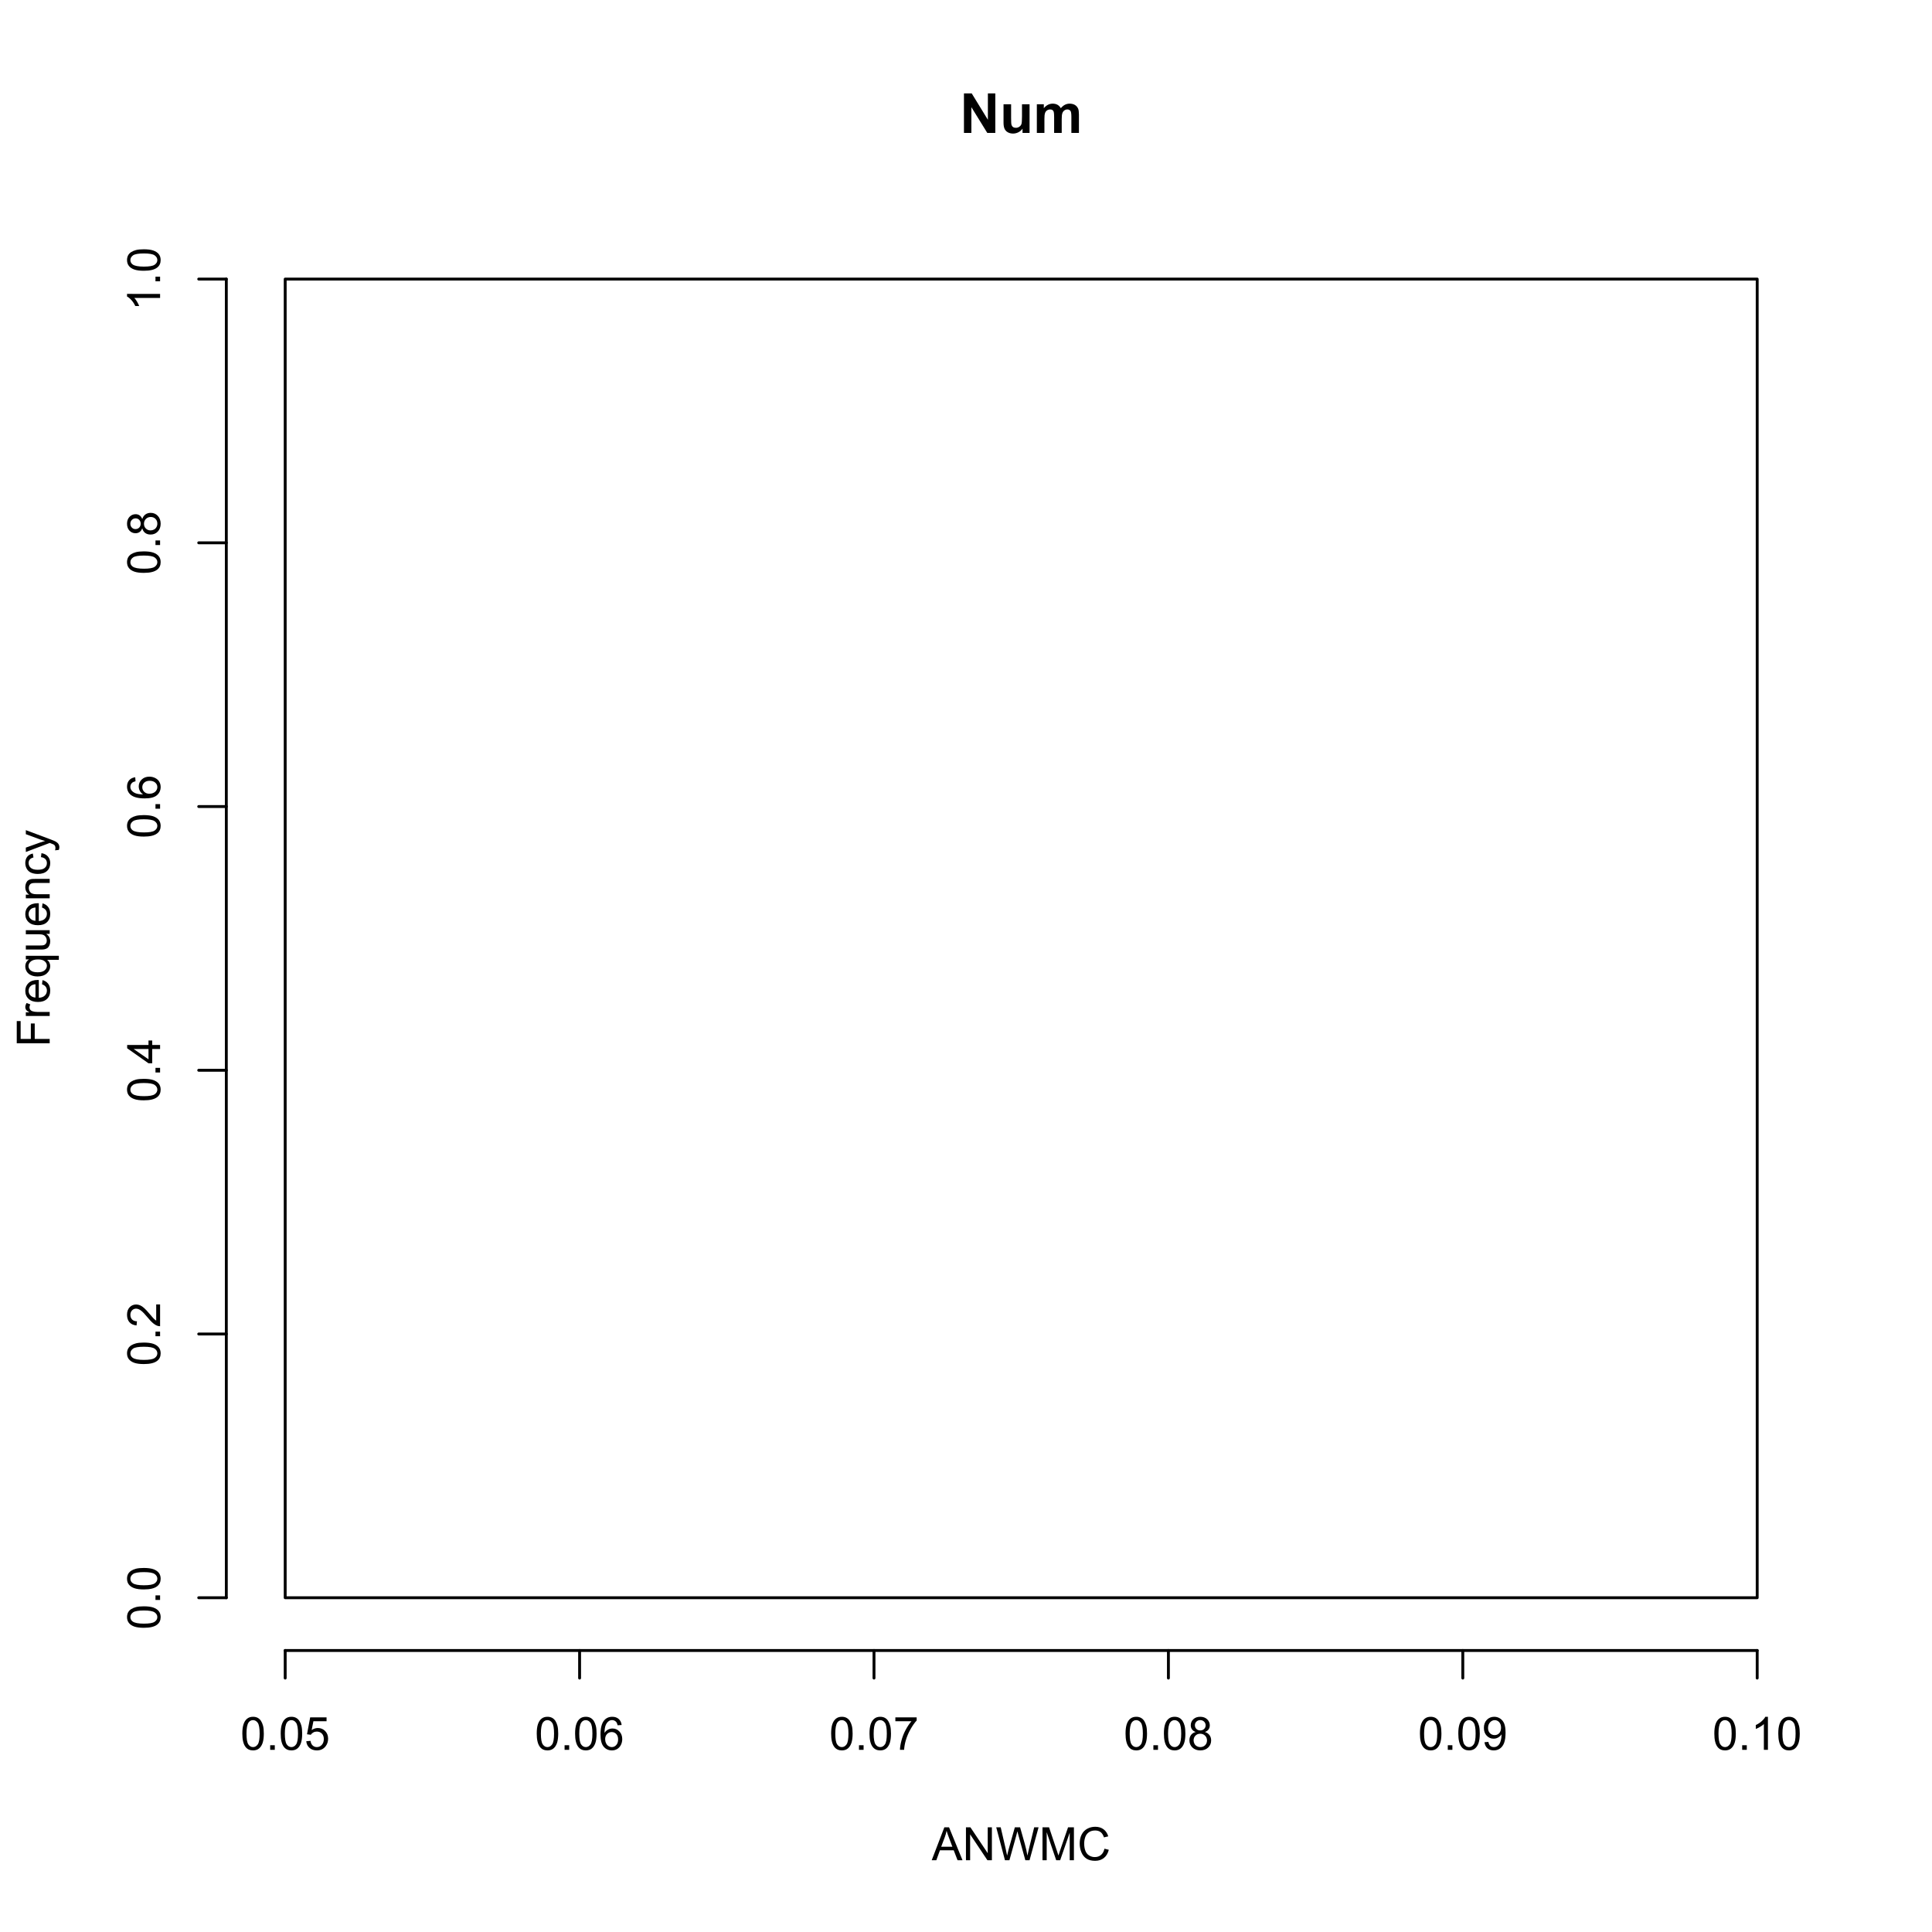
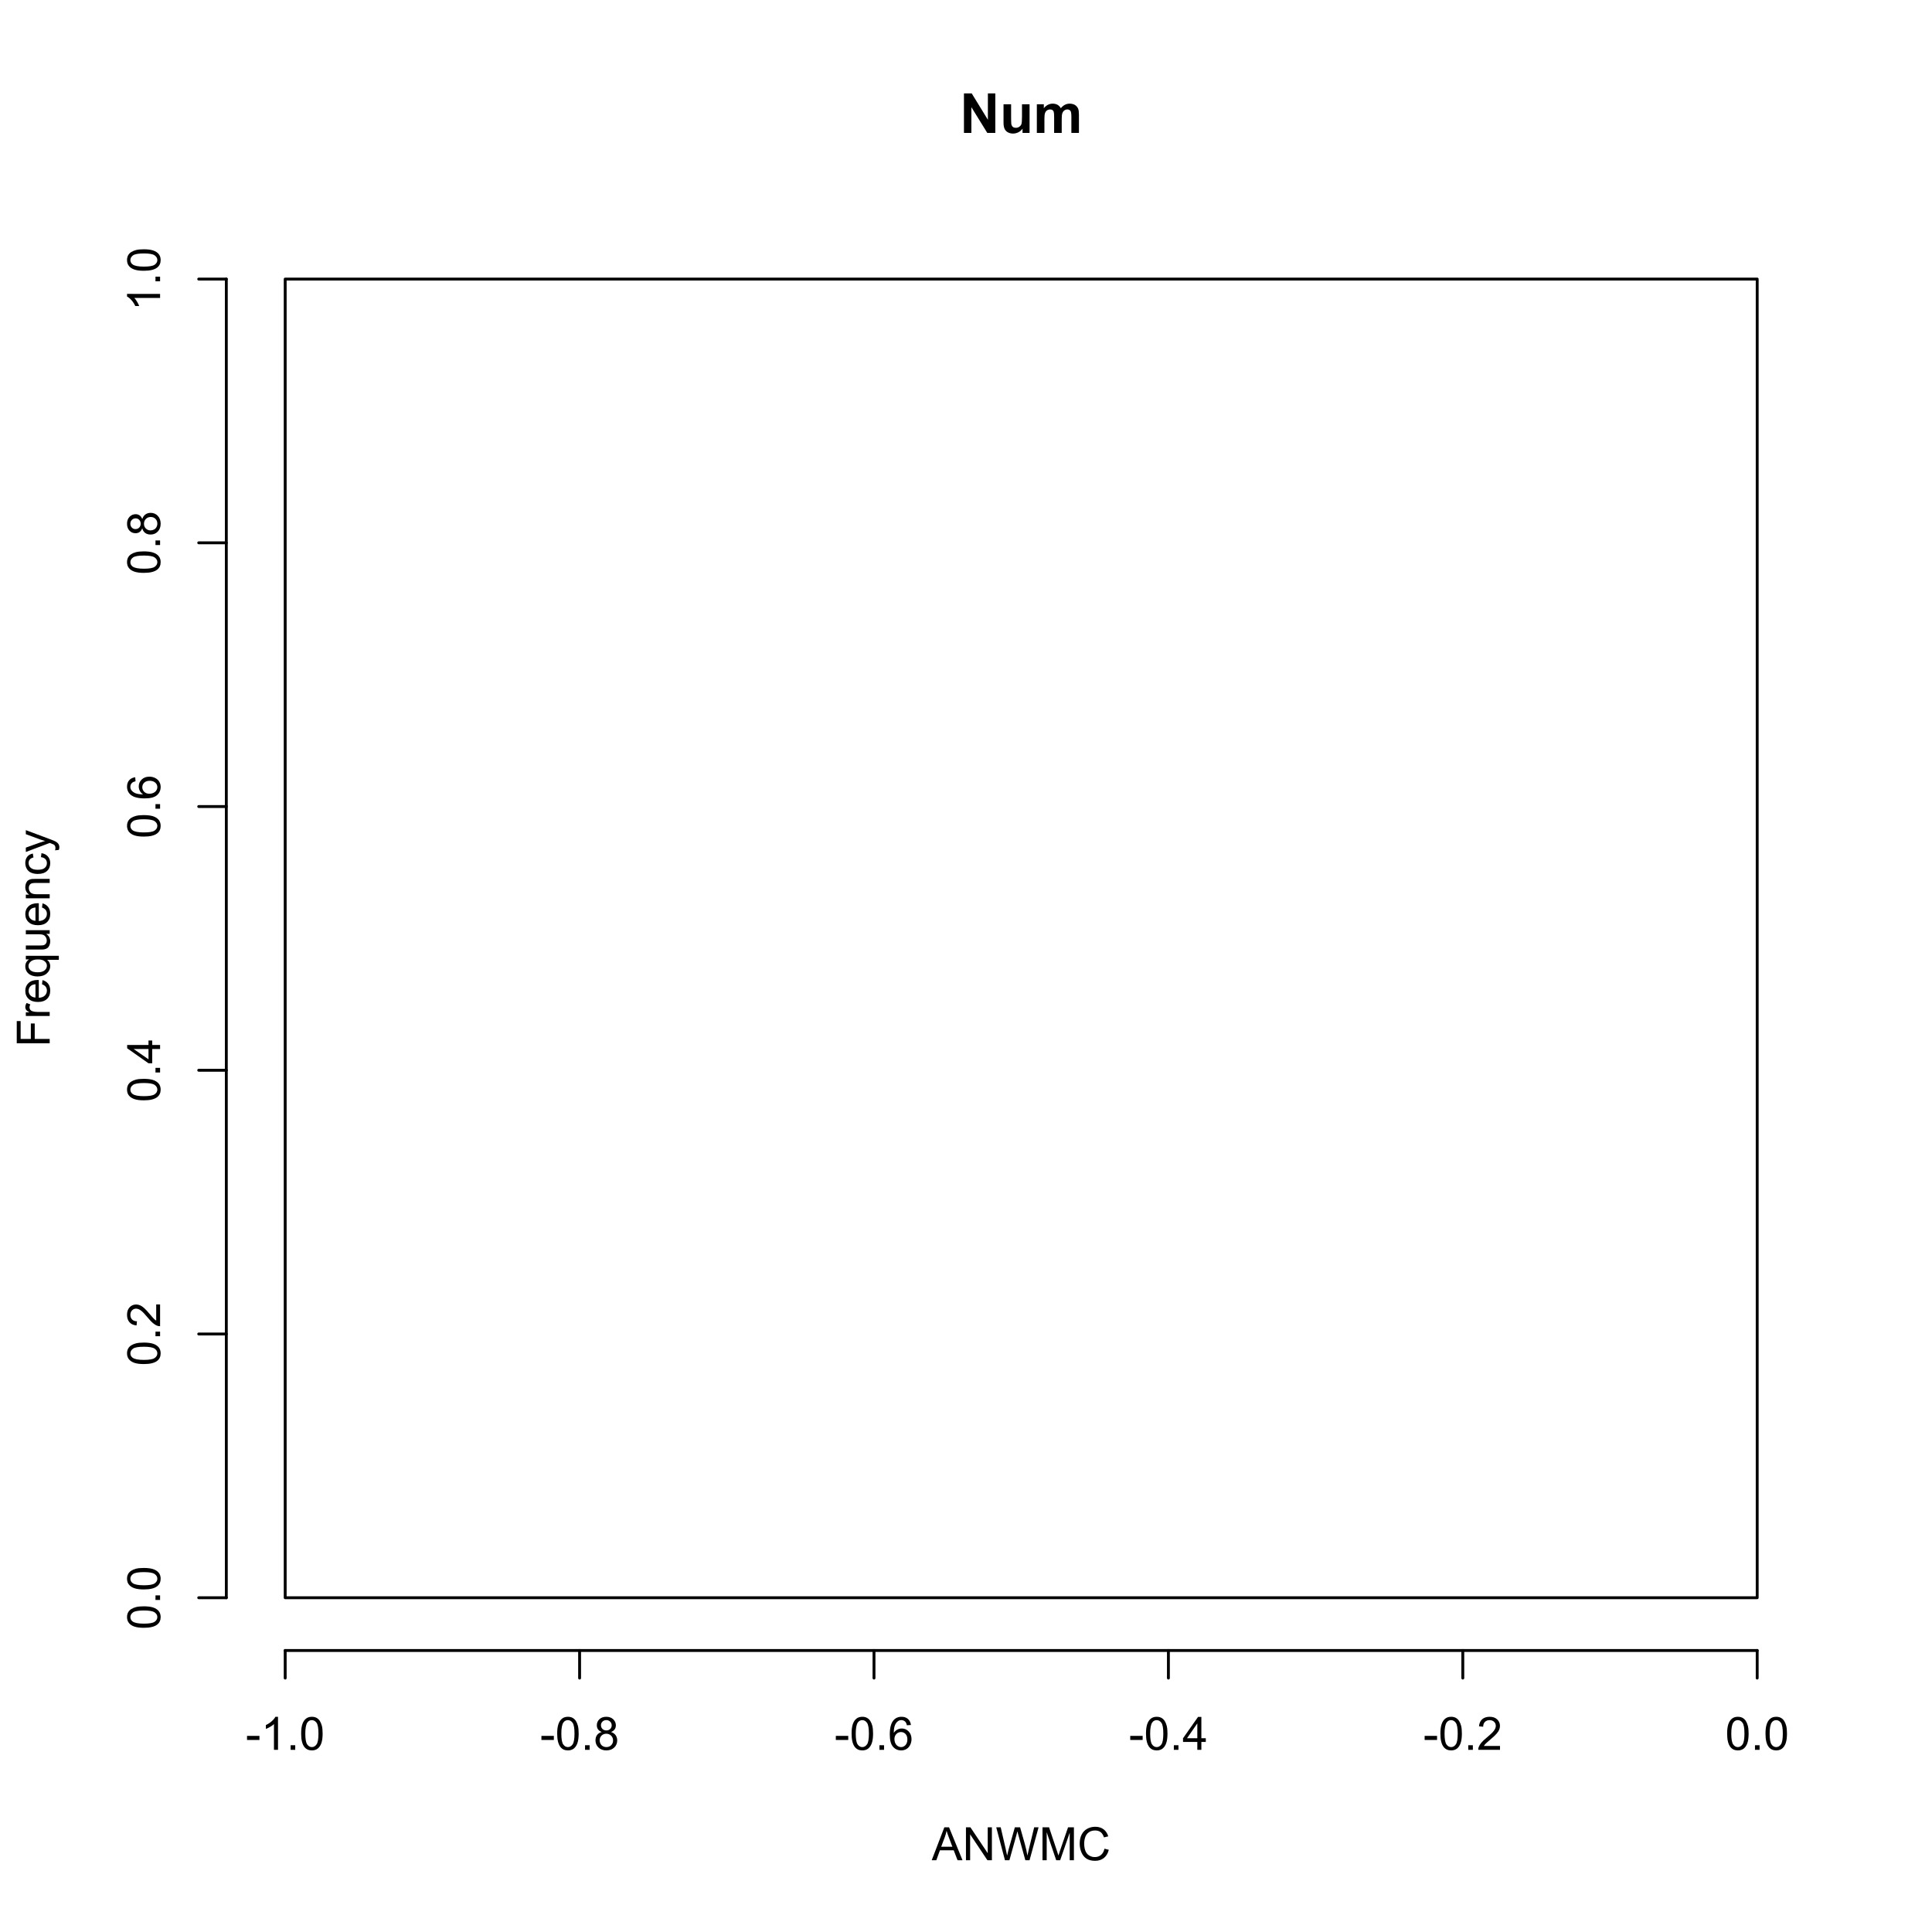
<svg xmlns="http://www.w3.org/2000/svg" xmlns:xlink="http://www.w3.org/1999/xlink" width="504pt" height="504pt" viewBox="0 0 504 504" version="1.1">
  <defs>
    <g>
      <symbol overflow="visible" id="glyph0-0">
        <path style="stroke:none;" d="M 1.801 0 L 1.801 -9 L 9 -9 L 9 0 Z M 2.023 -0.227 L 8.773 -0.227 L 8.773 -8.773 L 2.023 -8.773 Z M 2.023 -0.227 " />
      </symbol>
      <symbol overflow="visible" id="glyph0-1">
        <path style="stroke:none;" d="M 1.07 0 L 1.07 -10.309 L 3.094 -10.309 L 7.312 -3.426 L 7.312 -10.309 L 9.246 -10.309 L 9.246 0 L 7.156 0 L 3.004 -6.723 L 3.004 0 Z M 1.07 0 " />
      </symbol>
      <symbol overflow="visible" id="glyph0-2">
        <path style="stroke:none;" d="M 5.949 0 L 5.949 -1.117 C 5.672 -0.715 5.316 -0.402 4.875 -0.176 C 4.43 0.051 3.961 0.164 3.473 0.168 C 2.969 0.164 2.52 0.059 2.125 -0.16 C 1.723 -0.379 1.434 -0.691 1.258 -1.09 C 1.078 -1.488 0.988 -2.039 0.992 -2.742 L 0.992 -7.469 L 2.969 -7.469 L 2.969 -4.035 C 2.965 -2.984 3 -2.34 3.074 -2.105 C 3.145 -1.863 3.277 -1.676 3.473 -1.543 C 3.664 -1.402 3.906 -1.336 4.203 -1.336 C 4.539 -1.336 4.844 -1.426 5.109 -1.613 C 5.375 -1.793 5.559 -2.023 5.66 -2.301 C 5.758 -2.574 5.805 -3.246 5.809 -4.316 L 5.809 -7.469 L 7.785 -7.469 L 7.785 0 Z M 5.949 0 " />
      </symbol>
      <symbol overflow="visible" id="glyph0-3">
        <path style="stroke:none;" d="M 0.887 -7.469 L 2.707 -7.469 L 2.707 -6.449 C 3.355 -7.238 4.129 -7.633 5.035 -7.637 C 5.508 -7.633 5.922 -7.535 6.277 -7.34 C 6.625 -7.141 6.914 -6.844 7.145 -6.449 C 7.469 -6.844 7.824 -7.141 8.203 -7.34 C 8.582 -7.535 8.988 -7.633 9.422 -7.637 C 9.969 -7.633 10.43 -7.523 10.812 -7.301 C 11.188 -7.078 11.473 -6.75 11.664 -6.32 C 11.797 -6 11.863 -5.484 11.867 -4.773 L 11.867 0 L 9.895 0 L 9.895 -4.27 C 9.891 -5.008 9.82 -5.484 9.688 -5.703 C 9.5 -5.98 9.219 -6.121 8.844 -6.125 C 8.562 -6.121 8.305 -6.039 8.062 -5.871 C 7.82 -5.699 7.645 -5.449 7.535 -5.129 C 7.426 -4.801 7.371 -4.289 7.375 -3.586 L 7.375 0 L 5.398 0 L 5.398 -4.094 C 5.395 -4.816 5.359 -5.285 5.293 -5.5 C 5.219 -5.707 5.109 -5.863 4.965 -5.969 C 4.816 -6.07 4.617 -6.121 4.367 -6.125 C 4.059 -6.121 3.785 -6.039 3.543 -5.879 C 3.297 -5.711 3.121 -5.477 3.02 -5.168 C 2.91 -4.855 2.859 -4.34 2.863 -3.629 L 2.863 0 L 0.887 0 Z M 0.887 -7.469 " />
      </symbol>
      <symbol overflow="visible" id="glyph1-0">
        <path style="stroke:none;" d="M 1.5 0 L 1.5 -7.5 L 7.5 -7.5 L 7.5 0 Z M 1.688 -0.188 L 7.312 -0.188 L 7.312 -7.312 L 1.688 -7.312 Z M 1.688 -0.188 " />
      </symbol>
      <symbol overflow="visible" id="glyph1-1">
        <path style="stroke:none;" d="M -0.016 0 L 3.281 -8.59 L 4.508 -8.59 L 8.023 0 L 6.727 0 L 5.727 -2.602 L 2.133 -2.602 L 1.188 0 Z M 2.461 -3.527 L 5.375 -3.527 L 4.477 -5.906 C 4.203 -6.629 4 -7.223 3.867 -7.688 C 3.758 -7.133 3.602 -6.586 3.406 -6.047 Z M 2.461 -3.527 " />
      </symbol>
      <symbol overflow="visible" id="glyph1-2">
        <path style="stroke:none;" d="M 0.914 0 L 0.914 -8.59 L 2.078 -8.59 L 6.594 -1.844 L 6.594 -8.59 L 7.68 -8.59 L 7.68 0 L 6.516 0 L 2.004 -6.75 L 2.004 0 Z M 0.914 0 " />
      </symbol>
      <symbol overflow="visible" id="glyph1-3">
        <path style="stroke:none;" d="M 2.426 0 L 0.148 -8.59 L 1.312 -8.59 L 2.617 -2.961 C 2.754 -2.367 2.875 -1.781 2.984 -1.203 C 3.199 -2.117 3.328 -2.648 3.367 -2.789 L 5.004 -8.59 L 6.375 -8.59 L 7.605 -4.242 C 7.914 -3.164 8.137 -2.148 8.273 -1.203 C 8.383 -1.742 8.523 -2.367 8.703 -3.07 L 10.047 -8.59 L 11.191 -8.59 L 8.836 0 L 7.742 0 L 5.93 -6.547 C 5.777 -7.09 5.688 -7.426 5.66 -7.555 C 5.566 -7.156 5.48 -6.82 5.406 -6.547 L 3.586 0 Z M 2.426 0 " />
      </symbol>
      <symbol overflow="visible" id="glyph1-4">
        <path style="stroke:none;" d="M 0.891 0 L 0.891 -8.59 L 2.602 -8.59 L 4.633 -2.508 C 4.816 -1.938 4.953 -1.512 5.047 -1.234 C 5.141 -1.543 5.293 -2.004 5.5 -2.613 L 7.559 -8.59 L 9.086 -8.59 L 9.086 0 L 7.992 0 L 7.992 -7.188 L 5.496 0 L 4.469 0 L 1.984 -7.312 L 1.984 0 Z M 0.891 0 " />
      </symbol>
      <symbol overflow="visible" id="glyph1-5">
        <path style="stroke:none;" d="M 7.055 -3.012 L 8.191 -2.727 C 7.953 -1.789 7.523 -1.078 6.906 -0.586 C 6.285 -0.098 5.527 0.145 4.633 0.148 C 3.707 0.145 2.953 -0.039 2.375 -0.418 C 1.793 -0.793 1.352 -1.34 1.051 -2.055 C 0.746 -2.77 0.598 -3.539 0.598 -4.359 C 0.598 -5.254 0.766 -6.031 1.109 -6.699 C 1.449 -7.363 1.938 -7.871 2.57 -8.215 C 3.199 -8.559 3.895 -8.73 4.652 -8.734 C 5.512 -8.73 6.234 -8.512 6.82 -8.078 C 7.406 -7.637 7.812 -7.023 8.047 -6.234 L 6.926 -5.969 C 6.723 -6.59 6.434 -7.047 6.059 -7.336 C 5.68 -7.621 5.203 -7.762 4.629 -7.766 C 3.969 -7.762 3.414 -7.605 2.973 -7.289 C 2.527 -6.969 2.219 -6.543 2.039 -6.012 C 1.859 -5.48 1.77 -4.93 1.77 -4.367 C 1.77 -3.633 1.875 -2.996 2.086 -2.449 C 2.297 -1.902 2.629 -1.496 3.082 -1.23 C 3.531 -0.961 4.016 -0.824 4.539 -0.828 C 5.176 -0.824 5.715 -1.008 6.156 -1.379 C 6.598 -1.742 6.898 -2.289 7.055 -3.012 Z M 7.055 -3.012 " />
      </symbol>
      <symbol overflow="visible" id="glyph1-6">
+         <path style="stroke:none;" d="M 0.383 -2.578 L 0.383 -3.641 L 3.621 -3.641 L 3.621 -2.578 Z M 0.383 -2.578 " />
+       </symbol>
+       <symbol overflow="visible" id="glyph1-7">
+         <path style="stroke:none;" d="M 4.469 0 L 3.414 0 L 3.414 -6.719 C 3.16 -6.477 2.828 -6.234 2.414 -5.996 C 2 -5.75 1.629 -5.57 1.305 -5.449 L 1.305 -6.469 C 1.895 -6.742 2.41 -7.078 2.852 -7.477 C 3.293 -7.871 3.605 -8.254 3.789 -8.625 L 4.469 -8.625 Z M 4.469 0 " />
+       </symbol>
+       <symbol overflow="visible" id="glyph1-8">
+         <path style="stroke:none;" d="M 1.09 0 L 1.09 -1.203 L 2.289 -1.203 L 2.289 0 Z M 1.09 0 " />
+       </symbol>
+       <symbol overflow="visible" id="glyph1-9">
        <path style="stroke:none;" d="M 0.5 -4.234 C 0.496 -5.246 0.602 -6.062 0.812 -6.688 C 1.02 -7.305 1.328 -7.785 1.742 -8.121 C 2.148 -8.457 2.668 -8.625 3.297 -8.625 C 3.758 -8.625 4.164 -8.531 4.512 -8.348 C 4.855 -8.16 5.141 -7.891 5.371 -7.543 C 5.594 -7.191 5.773 -6.766 5.906 -6.266 C 6.035 -5.762 6.098 -5.086 6.102 -4.234 C 6.098 -3.227 5.996 -2.414 5.789 -1.797 C 5.578 -1.176 5.266 -0.695 4.859 -0.359 C 4.445 -0.02 3.926 0.145 3.297 0.148 C 2.465 0.145 1.816 -0.148 1.348 -0.742 C 0.781 -1.457 0.496 -2.621 0.5 -4.234 Z M 1.582 -4.234 C 1.582 -2.824 1.746 -1.887 2.074 -1.418 C 2.402 -0.949 2.809 -0.715 3.297 -0.719 C 3.777 -0.715 4.184 -0.949 4.52 -1.422 C 4.848 -1.887 5.016 -2.824 5.016 -4.234 C 5.016 -5.648 4.848 -6.59 4.52 -7.055 C 4.184 -7.516 3.773 -7.746 3.289 -7.75 C 2.801 -7.746 2.414 -7.543 2.125 -7.137 C 1.762 -6.613 1.582 -5.645 1.582 -4.234 Z M 1.582 -4.234 " />
      </symbol>
-       <symbol overflow="visible" id="glyph1-7">
-         <path style="stroke:none;" d="M 1.09 0 L 1.09 -1.203 L 2.289 -1.203 L 2.289 0 Z M 1.09 0 " />
-       </symbol>
-       <symbol overflow="visible" id="glyph1-8">
-         <path style="stroke:none;" d="M 0.5 -2.25 L 1.605 -2.344 C 1.684 -1.805 1.871 -1.398 2.176 -1.125 C 2.473 -0.852 2.836 -0.715 3.258 -0.719 C 3.766 -0.715 4.195 -0.906 4.547 -1.293 C 4.898 -1.672 5.074 -2.18 5.074 -2.82 C 5.074 -3.414 4.902 -3.891 4.566 -4.242 C 4.227 -4.59 3.785 -4.762 3.242 -4.766 C 2.898 -4.762 2.594 -4.684 2.32 -4.531 C 2.047 -4.375 1.832 -4.176 1.676 -3.93 L 0.688 -4.062 L 1.516 -8.473 L 5.789 -8.473 L 5.789 -7.465 L 2.359 -7.465 L 1.898 -5.156 C 2.414 -5.516 2.953 -5.695 3.523 -5.695 C 4.27 -5.695 4.902 -5.434 5.422 -4.914 C 5.934 -4.395 6.191 -3.727 6.195 -2.914 C 6.191 -2.133 5.965 -1.461 5.516 -0.898 C 4.961 -0.199 4.211 0.145 3.258 0.148 C 2.477 0.145 1.836 -0.07 1.344 -0.508 C 0.844 -0.941 0.562 -1.523 0.5 -2.25 Z M 0.5 -2.25 " />
-       </symbol>
-       <symbol overflow="visible" id="glyph1-9">
+       <symbol overflow="visible" id="glyph1-10">
+         <path style="stroke:none;" d="M 2.121 -4.656 C 1.684 -4.816 1.359 -5.047 1.148 -5.344 C 0.938 -5.641 0.832 -5.996 0.832 -6.41 C 0.832 -7.035 1.055 -7.559 1.504 -7.984 C 1.953 -8.41 2.551 -8.625 3.297 -8.625 C 4.043 -8.625 4.648 -8.406 5.109 -7.973 C 5.566 -7.535 5.793 -7.004 5.797 -6.383 C 5.793 -5.977 5.688 -5.629 5.48 -5.34 C 5.27 -5.043 4.953 -4.816 4.531 -4.656 C 5.055 -4.48 5.457 -4.203 5.734 -3.824 C 6.008 -3.438 6.145 -2.98 6.148 -2.453 C 6.145 -1.715 5.887 -1.098 5.367 -0.602 C 4.844 -0.102 4.16 0.145 3.316 0.148 C 2.469 0.145 1.785 -0.102 1.266 -0.605 C 0.742 -1.105 0.48 -1.734 0.484 -2.484 C 0.48 -3.039 0.621 -3.504 0.91 -3.887 C 1.191 -4.262 1.598 -4.52 2.121 -4.656 Z M 1.91 -6.445 C 1.91 -6.039 2.039 -5.707 2.301 -5.449 C 2.562 -5.191 2.902 -5.062 3.32 -5.062 C 3.723 -5.062 4.055 -5.188 4.32 -5.445 C 4.578 -5.695 4.711 -6.012 4.711 -6.387 C 4.711 -6.773 4.574 -7.098 4.309 -7.363 C 4.035 -7.625 3.703 -7.758 3.312 -7.758 C 2.906 -7.758 2.574 -7.629 2.309 -7.371 C 2.043 -7.113 1.91 -6.805 1.91 -6.445 Z M 1.57 -2.477 C 1.57 -2.176 1.641 -1.887 1.785 -1.605 C 1.926 -1.324 2.137 -1.105 2.422 -0.949 C 2.699 -0.793 3.004 -0.715 3.328 -0.719 C 3.832 -0.715 4.246 -0.879 4.578 -1.207 C 4.902 -1.531 5.066 -1.941 5.07 -2.445 C 5.066 -2.945 4.898 -3.367 4.562 -3.703 C 4.223 -4.035 3.801 -4.199 3.293 -4.203 C 2.793 -4.199 2.379 -4.035 2.059 -3.711 C 1.73 -3.379 1.57 -2.969 1.57 -2.477 Z M 1.57 -2.477 " />
+       </symbol>
+       <symbol overflow="visible" id="glyph1-11">
        <path style="stroke:none;" d="M 5.969 -6.484 L 4.922 -6.406 C 4.828 -6.812 4.695 -7.113 4.523 -7.305 C 4.234 -7.605 3.883 -7.758 3.469 -7.758 C 3.133 -7.758 2.836 -7.664 2.586 -7.477 C 2.25 -7.234 1.988 -6.879 1.797 -6.414 C 1.605 -5.949 1.508 -5.289 1.5 -4.43 C 1.754 -4.812 2.062 -5.098 2.434 -5.289 C 2.797 -5.473 3.184 -5.566 3.586 -5.57 C 4.289 -5.566 4.887 -5.309 5.383 -4.793 C 5.875 -4.277 6.121 -3.609 6.125 -2.789 C 6.121 -2.25 6.004 -1.746 5.773 -1.285 C 5.539 -0.82 5.223 -0.469 4.816 -0.223 C 4.41 0.023 3.949 0.145 3.434 0.148 C 2.555 0.145 1.836 -0.176 1.285 -0.82 C 0.727 -1.469 0.449 -2.535 0.453 -4.02 C 0.449 -5.676 0.758 -6.883 1.371 -7.641 C 1.902 -8.297 2.621 -8.625 3.531 -8.625 C 4.207 -8.625 4.762 -8.434 5.195 -8.055 C 5.625 -7.676 5.883 -7.152 5.969 -6.484 Z M 1.664 -2.781 C 1.664 -2.418 1.738 -2.07 1.895 -1.738 C 2.043 -1.406 2.262 -1.152 2.543 -0.98 C 2.82 -0.801 3.109 -0.715 3.414 -0.719 C 3.859 -0.715 4.242 -0.895 4.566 -1.258 C 4.883 -1.613 5.043 -2.102 5.047 -2.727 C 5.043 -3.316 4.887 -3.785 4.57 -4.129 C 4.25 -4.469 3.852 -4.641 3.375 -4.641 C 2.898 -4.641 2.492 -4.469 2.16 -4.129 C 1.828 -3.785 1.664 -3.336 1.664 -2.781 Z M 1.664 -2.781 " />
      </symbol>
-       <symbol overflow="visible" id="glyph1-10">
-         <path style="stroke:none;" d="M 0.57 -7.465 L 0.57 -8.477 L 6.129 -8.477 L 6.129 -7.656 C 5.582 -7.074 5.039 -6.301 4.5 -5.336 C 3.961 -4.371 3.547 -3.379 3.258 -2.359 C 3.047 -1.637 2.91 -0.852 2.852 0 L 1.77 0 C 1.781 -0.676 1.914 -1.492 2.168 -2.449 C 2.418 -3.402 2.781 -4.324 3.258 -5.215 C 3.734 -6.105 4.238 -6.855 4.773 -7.465 Z M 0.57 -7.465 " />
-       </symbol>
-       <symbol overflow="visible" id="glyph1-11">
-         <path style="stroke:none;" d="M 2.121 -4.656 C 1.684 -4.816 1.359 -5.047 1.148 -5.344 C 0.938 -5.641 0.832 -5.996 0.832 -6.41 C 0.832 -7.035 1.055 -7.559 1.504 -7.984 C 1.953 -8.41 2.551 -8.625 3.297 -8.625 C 4.043 -8.625 4.648 -8.406 5.109 -7.973 C 5.566 -7.535 5.793 -7.004 5.797 -6.383 C 5.793 -5.977 5.688 -5.629 5.48 -5.34 C 5.27 -5.043 4.953 -4.816 4.531 -4.656 C 5.055 -4.48 5.457 -4.203 5.734 -3.824 C 6.008 -3.438 6.145 -2.98 6.148 -2.453 C 6.145 -1.715 5.887 -1.098 5.367 -0.602 C 4.844 -0.102 4.16 0.145 3.316 0.148 C 2.469 0.145 1.785 -0.102 1.266 -0.605 C 0.742 -1.105 0.48 -1.734 0.484 -2.484 C 0.48 -3.039 0.621 -3.504 0.91 -3.887 C 1.191 -4.262 1.598 -4.52 2.121 -4.656 Z M 1.91 -6.445 C 1.91 -6.039 2.039 -5.707 2.301 -5.449 C 2.562 -5.191 2.902 -5.062 3.32 -5.062 C 3.723 -5.062 4.055 -5.188 4.32 -5.445 C 4.578 -5.695 4.711 -6.012 4.711 -6.387 C 4.711 -6.773 4.574 -7.098 4.309 -7.363 C 4.035 -7.625 3.703 -7.758 3.312 -7.758 C 2.906 -7.758 2.574 -7.629 2.309 -7.371 C 2.043 -7.113 1.91 -6.805 1.91 -6.445 Z M 1.57 -2.477 C 1.57 -2.176 1.641 -1.887 1.785 -1.605 C 1.926 -1.324 2.137 -1.105 2.422 -0.949 C 2.699 -0.793 3.004 -0.715 3.328 -0.719 C 3.832 -0.715 4.246 -0.879 4.578 -1.207 C 4.902 -1.531 5.066 -1.941 5.07 -2.445 C 5.066 -2.945 4.898 -3.367 4.562 -3.703 C 4.223 -4.035 3.801 -4.199 3.293 -4.203 C 2.793 -4.199 2.379 -4.035 2.059 -3.711 C 1.73 -3.379 1.57 -2.969 1.57 -2.477 Z M 1.57 -2.477 " />
-       </symbol>
      <symbol overflow="visible" id="glyph1-12">
-         <path style="stroke:none;" d="M 0.656 -1.984 L 1.672 -2.078 C 1.75 -1.602 1.914 -1.258 2.16 -1.043 C 2.398 -0.824 2.711 -0.715 3.094 -0.719 C 3.414 -0.715 3.695 -0.789 3.945 -0.941 C 4.188 -1.086 4.391 -1.285 4.547 -1.535 C 4.703 -1.785 4.832 -2.121 4.938 -2.543 C 5.043 -2.965 5.098 -3.395 5.098 -3.832 C 5.098 -3.879 5.094 -3.949 5.094 -4.043 C 4.875 -3.707 4.586 -3.434 4.227 -3.227 C 3.859 -3.016 3.465 -2.91 3.039 -2.914 C 2.328 -2.91 1.727 -3.168 1.238 -3.688 C 0.742 -4.199 0.496 -4.879 0.5 -5.727 C 0.496 -6.594 0.754 -7.297 1.27 -7.828 C 1.781 -8.359 2.426 -8.625 3.199 -8.625 C 3.758 -8.625 4.266 -8.473 4.73 -8.172 C 5.191 -7.871 5.543 -7.441 5.785 -6.887 C 6.023 -6.328 6.145 -5.523 6.148 -4.469 C 6.145 -3.371 6.027 -2.496 5.789 -1.848 C 5.547 -1.195 5.191 -0.703 4.723 -0.363 C 4.254 -0.023 3.703 0.145 3.07 0.148 C 2.398 0.145 1.848 -0.039 1.422 -0.41 C 0.996 -0.785 0.742 -1.309 0.656 -1.984 Z M 4.977 -5.777 C 4.973 -6.383 4.812 -6.863 4.492 -7.219 C 4.168 -7.57 3.781 -7.746 3.328 -7.75 C 2.859 -7.746 2.449 -7.555 2.102 -7.176 C 1.754 -6.789 1.582 -6.293 1.582 -5.688 C 1.582 -5.137 1.746 -4.691 2.074 -4.355 C 2.402 -4.012 2.809 -3.844 3.297 -3.844 C 3.785 -3.844 4.188 -4.012 4.504 -4.355 C 4.816 -4.691 4.973 -5.168 4.977 -5.777 Z M 4.977 -5.777 " />
+         <path style="stroke:none;" d="M 3.879 0 L 3.879 -2.055 L 0.152 -2.055 L 0.152 -3.023 L 4.07 -8.59 L 4.934 -8.59 L 4.934 -3.023 L 6.094 -3.023 L 6.094 -2.055 L 4.934 -2.055 L 4.934 0 Z M 3.879 -3.023 L 3.879 -6.898 L 1.188 -3.023 Z M 3.879 -3.023 " />
      </symbol>
      <symbol overflow="visible" id="glyph1-13">
-         <path style="stroke:none;" d="M 4.469 0 L 3.414 0 L 3.414 -6.719 C 3.16 -6.477 2.828 -6.234 2.414 -5.996 C 2 -5.75 1.629 -5.57 1.305 -5.449 L 1.305 -6.469 C 1.895 -6.742 2.41 -7.078 2.852 -7.477 C 3.293 -7.871 3.605 -8.254 3.789 -8.625 L 4.469 -8.625 Z M 4.469 0 " />
+         <path style="stroke:none;" d="M 6.039 -1.016 L 6.039 0 L 0.363 0 C 0.355 -0.254 0.395 -0.496 0.484 -0.734 C 0.629 -1.117 0.859 -1.5 1.18 -1.875 C 1.492 -2.25 1.953 -2.684 2.562 -3.176 C 3.492 -3.941 4.125 -4.547 4.453 -4.992 C 4.781 -5.438 4.945 -5.859 4.945 -6.266 C 4.945 -6.68 4.793 -7.031 4.496 -7.32 C 4.191 -7.602 3.805 -7.746 3.328 -7.75 C 2.82 -7.746 2.414 -7.594 2.109 -7.293 C 1.805 -6.984 1.648 -6.562 1.648 -6.031 L 0.562 -6.141 C 0.633 -6.945 0.91 -7.559 1.398 -7.988 C 1.879 -8.41 2.531 -8.625 3.352 -8.625 C 4.172 -8.625 4.824 -8.395 5.309 -7.938 C 5.789 -7.48 6.027 -6.914 6.031 -6.242 C 6.027 -5.895 5.957 -5.559 5.82 -5.227 C 5.676 -4.891 5.441 -4.539 5.117 -4.176 C 4.789 -3.805 4.25 -3.301 3.492 -2.664 C 2.859 -2.129 2.453 -1.77 2.273 -1.582 C 2.094 -1.395 1.945 -1.203 1.828 -1.016 Z M 6.039 -1.016 " />
      </symbol>
      <symbol overflow="visible" id="glyph2-0">
        <path style="stroke:none;" d="M 0 -1.5 L -7.5 -1.5 L -7.5 -7.5 L 0 -7.5 Z M -0.188 -1.688 L -0.188 -7.312 L -7.312 -7.312 L -7.312 -1.688 Z M -0.188 -1.688 " />
      </symbol>
      <symbol overflow="visible" id="glyph2-1">
        <path style="stroke:none;" d="M 0 -0.984 L -8.59 -0.984 L -8.59 -6.781 L -7.578 -6.781 L -7.578 -2.121 L -4.914 -2.121 L -4.914 -6.152 L -3.902 -6.152 L -3.902 -2.121 L 0 -2.121 Z M 0 -0.984 " />
      </symbol>
      <symbol overflow="visible" id="glyph2-2">
        <path style="stroke:none;" d="M 0 -0.781 L -6.223 -0.781 L -6.223 -1.73 L -5.281 -1.73 C -5.719 -1.969 -6.012 -2.191 -6.152 -2.398 C -6.293 -2.602 -6.363 -2.828 -6.363 -3.078 C -6.363 -3.43 -6.25 -3.793 -6.023 -4.16 L -5.047 -3.797 C -5.195 -3.539 -5.273 -3.281 -5.273 -3.023 C -5.273 -2.793 -5.203 -2.586 -5.066 -2.402 C -4.926 -2.219 -4.734 -2.086 -4.488 -2.012 C -4.113 -1.891 -3.703 -1.832 -3.258 -1.836 L 0 -1.836 Z M 0 -0.781 " />
      </symbol>
      <symbol overflow="visible" id="glyph2-3">
        <path style="stroke:none;" d="M -2.004 -5.051 L -1.867 -6.141 C -1.23 -5.969 -0.738 -5.648 -0.387 -5.184 C -0.035 -4.719 0.141 -4.125 0.141 -3.406 C 0.141 -2.492 -0.137 -1.77 -0.699 -1.238 C -1.254 -0.703 -2.043 -0.438 -3.059 -0.441 C -4.105 -0.438 -4.918 -0.707 -5.496 -1.25 C -6.074 -1.785 -6.363 -2.484 -6.363 -3.348 C -6.363 -4.176 -6.078 -4.855 -5.512 -5.383 C -4.945 -5.91 -4.148 -6.176 -3.121 -6.176 C -3.055 -6.176 -2.961 -6.172 -2.84 -6.172 L -2.844 -1.531 C -2.156 -1.566 -1.633 -1.762 -1.27 -2.109 C -0.906 -2.457 -0.727 -2.891 -0.727 -3.41 C -0.727 -3.797 -0.828 -4.125 -1.031 -4.402 C -1.234 -4.672 -1.559 -4.891 -2.004 -5.051 Z M -3.711 -1.59 L -3.707 -5.062 C -4.227 -5.016 -4.621 -4.883 -4.887 -4.664 C -5.293 -4.328 -5.496 -3.891 -5.496 -3.359 C -5.496 -2.871 -5.332 -2.465 -5.008 -2.137 C -4.684 -1.805 -4.25 -1.621 -3.711 -1.59 Z M -3.711 -1.59 " />
      </symbol>
      <symbol overflow="visible" id="glyph2-4">
        <path style="stroke:none;" d="M 2.387 -4.758 L -0.66 -4.758 C -0.43 -4.594 -0.238 -4.363 -0.086 -4.066 C 0.066 -3.77 0.141 -3.457 0.141 -3.129 C 0.141 -2.391 -0.152 -1.754 -0.742 -1.223 C -1.332 -0.688 -2.141 -0.422 -3.172 -0.422 C -3.793 -0.422 -4.355 -0.527 -4.852 -0.746 C -5.344 -0.961 -5.719 -1.277 -5.977 -1.691 C -6.234 -2.102 -6.363 -2.555 -6.363 -3.047 C -6.363 -3.816 -6.039 -4.422 -5.391 -4.863 L -6.223 -4.863 L -6.223 -5.812 L 2.387 -5.812 Z M -3.129 -1.508 C -2.328 -1.504 -1.727 -1.672 -1.328 -2.012 C -0.926 -2.344 -0.727 -2.746 -0.727 -3.219 C -0.727 -3.664 -0.914 -4.051 -1.297 -4.375 C -1.672 -4.699 -2.254 -4.863 -3.035 -4.863 C -3.863 -4.863 -4.484 -4.691 -4.902 -4.352 C -5.32 -4.008 -5.531 -3.605 -5.531 -3.148 C -5.531 -2.688 -5.336 -2.301 -4.949 -1.984 C -4.559 -1.664 -3.953 -1.504 -3.129 -1.508 Z M -3.129 -1.508 " />
      </symbol>
      <symbol overflow="visible" id="glyph2-5">
        <path style="stroke:none;" d="M 0 -4.867 L -0.914 -4.867 C -0.211 -4.379 0.141 -3.723 0.141 -2.895 C 0.141 -2.527 0.07 -2.184 -0.07 -1.867 C -0.211 -1.547 -0.387 -1.309 -0.598 -1.156 C -0.809 -1 -1.07 -0.895 -1.383 -0.832 C -1.59 -0.789 -1.918 -0.766 -2.367 -0.77 L -6.223 -0.77 L -6.223 -1.824 L -2.773 -1.824 C -2.219 -1.82 -1.848 -1.844 -1.656 -1.887 C -1.379 -1.949 -1.16 -2.09 -1.004 -2.309 C -0.84 -2.523 -0.762 -2.789 -0.766 -3.105 C -0.762 -3.418 -0.844 -3.715 -1.008 -3.996 C -1.172 -4.273 -1.391 -4.469 -1.672 -4.586 C -1.945 -4.699 -2.352 -4.758 -2.887 -4.758 L -6.223 -4.758 L -6.223 -5.812 L 0 -5.812 Z M 0 -4.867 " />
      </symbol>
      <symbol overflow="visible" id="glyph2-6">
        <path style="stroke:none;" d="M 0 -0.789 L -6.223 -0.793 L -6.223 -1.742 L -5.336 -1.742 C -6.02 -2.195 -6.363 -2.855 -6.363 -3.723 C -6.363 -4.09 -6.293 -4.434 -6.16 -4.754 C -6.023 -5.066 -5.848 -5.305 -5.633 -5.461 C -5.41 -5.617 -5.152 -5.727 -4.852 -5.789 C -4.656 -5.828 -4.312 -5.848 -3.824 -5.848 L 0 -5.848 L 0 -4.793 L -3.785 -4.793 C -4.215 -4.793 -4.535 -4.75 -4.75 -4.668 C -4.961 -4.586 -5.129 -4.441 -5.258 -4.234 C -5.383 -4.023 -5.449 -3.777 -5.449 -3.5 C -5.449 -3.047 -5.305 -2.66 -5.02 -2.336 C -4.734 -2.008 -4.195 -1.844 -3.398 -1.848 L 0 -1.844 Z M 0 -0.789 " />
      </symbol>
      <symbol overflow="visible" id="glyph2-7">
        <path style="stroke:none;" d="M -2.277 -4.852 L -2.145 -5.891 C -1.426 -5.773 -0.863 -5.484 -0.465 -5.02 C -0.059 -4.551 0.141 -3.977 0.141 -3.297 C 0.141 -2.445 -0.137 -1.762 -0.695 -1.246 C -1.25 -0.727 -2.047 -0.469 -3.086 -0.469 C -3.754 -0.469 -4.344 -0.578 -4.852 -0.801 C -5.355 -1.023 -5.73 -1.363 -5.984 -1.82 C -6.234 -2.273 -6.363 -2.77 -6.363 -3.305 C -6.363 -3.98 -6.191 -4.531 -5.848 -4.965 C -5.504 -5.391 -5.02 -5.668 -4.395 -5.789 L -4.234 -4.766 C -4.652 -4.664 -4.969 -4.492 -5.18 -4.246 C -5.391 -3.996 -5.496 -3.695 -5.496 -3.348 C -5.496 -2.812 -5.305 -2.383 -4.922 -2.051 C -4.539 -1.719 -3.938 -1.551 -3.117 -1.555 C -2.281 -1.551 -1.672 -1.711 -1.293 -2.035 C -0.914 -2.352 -0.727 -2.77 -0.727 -3.289 C -0.727 -3.695 -0.852 -4.043 -1.105 -4.324 C -1.359 -4.602 -1.75 -4.777 -2.277 -4.852 Z M -2.277 -4.852 " />
      </symbol>
      <symbol overflow="visible" id="glyph2-8">
        <path style="stroke:none;" d="M 2.398 -0.742 L 1.406 -0.625 C 1.469 -0.855 1.5 -1.059 1.5 -1.23 C 1.5 -1.465 1.461 -1.652 1.383 -1.793 C 1.305 -1.934 1.195 -2.047 1.055 -2.141 C 0.949 -2.203 0.688 -2.312 0.27 -2.461 C 0.211 -2.48 0.125 -2.512 0.012 -2.555 L -6.223 -0.195 L -6.223 -1.332 L -2.617 -2.625 C -2.16 -2.789 -1.68 -2.938 -1.176 -3.078 C -1.656 -3.195 -2.129 -3.34 -2.594 -3.508 L -6.223 -4.84 L -6.223 -5.895 L 0.105 -3.527 C 0.789 -3.273 1.258 -3.074 1.52 -2.938 C 1.863 -2.746 2.117 -2.531 2.281 -2.289 C 2.438 -2.043 2.52 -1.754 2.523 -1.422 C 2.52 -1.215 2.477 -0.988 2.398 -0.742 Z M 2.398 -0.742 " />
      </symbol>
      <symbol overflow="visible" id="glyph2-9">
        <path style="stroke:none;" d="M -4.234 -0.5 C -5.246 -0.496 -6.062 -0.602 -6.688 -0.812 C -7.305 -1.02 -7.785 -1.328 -8.121 -1.742 C -8.457 -2.152 -8.625 -2.672 -8.625 -3.301 C -8.625 -3.758 -8.531 -4.164 -8.348 -4.512 C -8.16 -4.859 -7.891 -5.145 -7.543 -5.371 C -7.191 -5.594 -6.766 -5.773 -6.266 -5.906 C -5.762 -6.035 -5.086 -6.098 -4.234 -6.102 C -3.223 -6.098 -2.41 -5.996 -1.793 -5.789 C -1.176 -5.578 -0.695 -5.266 -0.359 -4.859 C -0.02 -4.445 0.145 -3.926 0.148 -3.297 C 0.145 -2.465 -0.148 -1.816 -0.742 -1.348 C -1.457 -0.781 -2.621 -0.496 -4.234 -0.5 Z M -4.234 -1.582 C -2.824 -1.582 -1.887 -1.746 -1.418 -2.074 C -0.949 -2.402 -0.715 -2.809 -0.719 -3.297 C -0.715 -3.777 -0.949 -4.184 -1.422 -4.52 C -1.887 -4.848 -2.824 -5.016 -4.234 -5.016 C -5.648 -5.016 -6.59 -4.848 -7.055 -4.52 C -7.516 -4.188 -7.746 -3.777 -7.75 -3.289 C -7.746 -2.801 -7.543 -2.414 -7.137 -2.129 C -6.613 -1.762 -5.645 -1.582 -4.234 -1.582 Z M -4.234 -1.582 " />
      </symbol>
      <symbol overflow="visible" id="glyph2-10">
        <path style="stroke:none;" d="M 0 -1.09 L -1.203 -1.09 L -1.199 -2.289 L 0 -2.289 Z M 0 -1.09 " />
      </symbol>
      <symbol overflow="visible" id="glyph2-11">
        <path style="stroke:none;" d="M -1.012 -6.039 L 0 -6.039 L 0 -0.363 C -0.254 -0.355 -0.496 -0.395 -0.734 -0.488 C -1.117 -0.629 -1.5 -0.859 -1.875 -1.18 C -2.25 -1.496 -2.684 -1.957 -3.176 -2.562 C -3.941 -3.492 -4.547 -4.125 -4.992 -4.453 C -5.438 -4.781 -5.859 -4.945 -6.266 -4.945 C -6.68 -4.945 -7.031 -4.793 -7.32 -4.496 C -7.602 -4.195 -7.746 -3.809 -7.75 -3.328 C -7.746 -2.82 -7.594 -2.414 -7.293 -2.109 C -6.984 -1.805 -6.562 -1.648 -6.031 -1.648 L -6.141 -0.562 C -6.945 -0.637 -7.559 -0.914 -7.988 -1.402 C -8.41 -1.883 -8.625 -2.535 -8.625 -3.352 C -8.625 -4.176 -8.395 -4.828 -7.938 -5.309 C -7.48 -5.789 -6.914 -6.027 -6.242 -6.031 C -5.895 -6.027 -5.559 -5.957 -5.227 -5.82 C -4.891 -5.676 -4.539 -5.441 -4.176 -5.117 C -3.805 -4.789 -3.301 -4.25 -2.664 -3.492 C -2.129 -2.859 -1.77 -2.453 -1.582 -2.273 C -1.395 -2.094 -1.203 -1.945 -1.012 -1.828 Z M -1.012 -6.039 " />
      </symbol>
      <symbol overflow="visible" id="glyph2-12">
        <path style="stroke:none;" d="M 0 -3.879 L -2.055 -3.879 L -2.055 -0.152 L -3.023 -0.152 L -8.59 -4.074 L -8.59 -4.934 L -3.023 -4.934 L -3.023 -6.094 L -2.055 -6.094 L -2.055 -4.934 L 0 -4.934 Z M -3.023 -3.879 L -6.898 -3.879 L -3.023 -1.191 Z M -3.023 -3.879 " />
      </symbol>
      <symbol overflow="visible" id="glyph2-13">
        <path style="stroke:none;" d="M -6.484 -5.969 L -6.406 -4.922 C -6.812 -4.828 -7.113 -4.695 -7.305 -4.523 C -7.605 -4.238 -7.758 -3.887 -7.758 -3.469 C -7.758 -3.133 -7.664 -2.836 -7.477 -2.586 C -7.234 -2.25 -6.879 -1.988 -6.414 -1.797 C -5.949 -1.605 -5.289 -1.508 -4.43 -1.5 C -4.812 -1.754 -5.098 -2.062 -5.289 -2.434 C -5.473 -2.797 -5.566 -3.184 -5.57 -3.586 C -5.566 -4.289 -5.309 -4.887 -4.793 -5.383 C -4.277 -5.875 -3.609 -6.121 -2.789 -6.125 C -2.25 -6.121 -1.746 -6.004 -1.285 -5.773 C -0.816 -5.539 -0.461 -5.223 -0.219 -4.816 C 0.027 -4.41 0.145 -3.949 0.148 -3.434 C 0.145 -2.555 -0.176 -1.836 -0.82 -1.285 C -1.469 -0.727 -2.535 -0.449 -4.02 -0.453 C -5.676 -0.449 -6.883 -0.758 -7.641 -1.371 C -8.297 -1.906 -8.625 -2.625 -8.625 -3.535 C -8.625 -4.207 -8.434 -4.762 -8.055 -5.195 C -7.676 -5.625 -7.152 -5.883 -6.484 -5.969 Z M -2.781 -1.664 C -2.418 -1.664 -2.07 -1.738 -1.738 -1.895 C -1.406 -2.043 -1.152 -2.262 -0.98 -2.543 C -0.801 -2.82 -0.715 -3.109 -0.719 -3.414 C -0.715 -3.859 -0.895 -4.242 -1.258 -4.566 C -1.613 -4.883 -2.102 -5.043 -2.723 -5.047 C -3.312 -5.043 -3.781 -4.887 -4.125 -4.57 C -4.469 -4.25 -4.641 -3.852 -4.641 -3.375 C -4.641 -2.898 -4.469 -2.492 -4.129 -2.16 C -3.785 -1.828 -3.336 -1.664 -2.781 -1.664 Z M -2.781 -1.664 " />
      </symbol>
      <symbol overflow="visible" id="glyph2-14">
        <path style="stroke:none;" d="M -4.656 -2.121 C -4.816 -1.684 -5.047 -1.359 -5.344 -1.148 C -5.641 -0.938 -5.996 -0.832 -6.41 -0.832 C -7.035 -0.832 -7.559 -1.055 -7.984 -1.504 C -8.41 -1.953 -8.625 -2.551 -8.625 -3.301 C -8.625 -4.047 -8.406 -4.652 -7.973 -5.109 C -7.535 -5.566 -7.004 -5.793 -6.383 -5.797 C -5.977 -5.793 -5.629 -5.688 -5.34 -5.48 C -5.043 -5.27 -4.816 -4.953 -4.656 -4.531 C -4.48 -5.055 -4.203 -5.457 -3.824 -5.734 C -3.438 -6.008 -2.98 -6.145 -2.453 -6.148 C -1.715 -6.145 -1.098 -5.887 -0.602 -5.367 C -0.102 -4.844 0.145 -4.16 0.148 -3.316 C 0.145 -2.469 -0.102 -1.785 -0.605 -1.266 C -1.105 -0.746 -1.734 -0.484 -2.484 -0.488 C -3.039 -0.484 -3.504 -0.625 -3.887 -0.91 C -4.262 -1.191 -4.52 -1.598 -4.656 -2.121 Z M -6.445 -1.91 C -6.039 -1.91 -5.707 -2.039 -5.449 -2.301 C -5.191 -2.562 -5.062 -2.902 -5.062 -3.324 C -5.062 -3.727 -5.188 -4.059 -5.445 -4.32 C -5.695 -4.578 -6.012 -4.711 -6.387 -4.711 C -6.773 -4.711 -7.098 -4.574 -7.363 -4.309 C -7.625 -4.039 -7.758 -3.707 -7.758 -3.312 C -7.758 -2.906 -7.629 -2.574 -7.371 -2.309 C -7.113 -2.043 -6.805 -1.91 -6.445 -1.91 Z M -2.477 -1.57 C -2.176 -1.57 -1.887 -1.641 -1.605 -1.785 C -1.324 -1.926 -1.105 -2.137 -0.949 -2.422 C -0.793 -2.699 -0.715 -3.004 -0.719 -3.328 C -0.715 -3.832 -0.875 -4.246 -1.203 -4.578 C -1.523 -4.902 -1.938 -5.066 -2.441 -5.07 C -2.945 -5.066 -3.367 -4.898 -3.703 -4.562 C -4.035 -4.223 -4.199 -3.801 -4.203 -3.293 C -4.199 -2.797 -4.035 -2.383 -3.711 -2.059 C -3.379 -1.73 -2.969 -1.57 -2.477 -1.57 Z M -2.477 -1.57 " />
      </symbol>
      <symbol overflow="visible" id="glyph2-15">
        <path style="stroke:none;" d="M 0 -4.469 L 0 -3.414 L -6.719 -3.418 C -6.477 -3.16 -6.234 -2.828 -5.996 -2.418 C -5.75 -2.004 -5.57 -1.633 -5.449 -1.309 L -6.469 -1.309 C -6.742 -1.895 -7.078 -2.41 -7.477 -2.852 C -7.871 -3.293 -8.254 -3.605 -8.625 -3.793 L -8.625 -4.473 Z M 0 -4.469 " />
      </symbol>
    </g>
  </defs>
  <g id="surface211">
    <rect x="0" y="0" width="504" height="504" style="fill:rgb(100%,100%,100%);fill-opacity:1;stroke:none;" />
    <g style="fill:rgb(0%,0%,0%);fill-opacity:1;">
      <use xlink:href="#glyph0-1" x="250.398" y="34.676" />
      <use xlink:href="#glyph0-2" x="260.798" y="34.676" />
      <use xlink:href="#glyph0-3" x="269.594" y="34.676" />
    </g>
    <g style="fill:rgb(0%,0%,0%);fill-opacity:1;">
      <use xlink:href="#glyph1-1" x="243.07" y="485.281" />
      <use xlink:href="#glyph1-2" x="251.074" y="485.281" />
      <use xlink:href="#glyph1-3" x="259.74" y="485.281" />
      <use xlink:href="#glyph1-4" x="271.066" y="485.281" />
      <use xlink:href="#glyph1-5" x="281.062" y="485.281" />
    </g>
    <g style="fill:rgb(0%,0%,0%);fill-opacity:1;">
      <use xlink:href="#glyph2-1" x="12.961" y="273.148" />
      <use xlink:href="#glyph2-2" x="12.961" y="265.818" />
      <use xlink:href="#glyph2-3" x="12.961" y="261.822" />
      <use xlink:href="#glyph2-4" x="12.961" y="255.148" />
      <use xlink:href="#glyph2-5" x="12.961" y="248.475" />
      <use xlink:href="#glyph2-3" x="12.961" y="241.801" />
      <use xlink:href="#glyph2-6" x="12.961" y="235.127" />
      <use xlink:href="#glyph2-7" x="12.961" y="228.453" />
      <use xlink:href="#glyph2-8" x="12.961" y="222.453" />
    </g>
    <path style="fill:none;stroke-width:0.75;stroke-linecap:round;stroke-linejoin:round;stroke:rgb(0%,0%,0%);stroke-opacity:1;stroke-miterlimit:10;" d="M 74.398 430.559 L 458.398 430.559 " />
    <path style="fill:none;stroke-width:0.75;stroke-linecap:round;stroke-linejoin:round;stroke:rgb(0%,0%,0%);stroke-opacity:1;stroke-miterlimit:10;" d="M 74.398 430.559 L 74.398 437.762 " />
    <path style="fill:none;stroke-width:0.75;stroke-linecap:round;stroke-linejoin:round;stroke:rgb(0%,0%,0%);stroke-opacity:1;stroke-miterlimit:10;" d="M 151.199 430.559 L 151.199 437.762 " />
    <path style="fill:none;stroke-width:0.75;stroke-linecap:round;stroke-linejoin:round;stroke:rgb(0%,0%,0%);stroke-opacity:1;stroke-miterlimit:10;" d="M 228 430.559 L 228 437.762 " />
    <path style="fill:none;stroke-width:0.75;stroke-linecap:round;stroke-linejoin:round;stroke:rgb(0%,0%,0%);stroke-opacity:1;stroke-miterlimit:10;" d="M 304.801 430.559 L 304.801 437.762 " />
    <path style="fill:none;stroke-width:0.75;stroke-linecap:round;stroke-linejoin:round;stroke:rgb(0%,0%,0%);stroke-opacity:1;stroke-miterlimit:10;" d="M 381.602 430.559 L 381.602 437.762 " />
    <path style="fill:none;stroke-width:0.75;stroke-linecap:round;stroke-linejoin:round;stroke:rgb(0%,0%,0%);stroke-opacity:1;stroke-miterlimit:10;" d="M 458.398 430.559 L 458.398 437.762 " />
    <g style="fill:rgb(0%,0%,0%);fill-opacity:1;">
-       <use xlink:href="#glyph1-6" x="62.719" y="456.48" />
-       <use xlink:href="#glyph1-7" x="69.393" y="456.48" />
-       <use xlink:href="#glyph1-6" x="72.727" y="456.48" />
-       <use xlink:href="#glyph1-8" x="79.4" y="456.48" />
-     </g>
-     <g style="fill:rgb(0%,0%,0%);fill-opacity:1;">
-       <use xlink:href="#glyph1-6" x="139.52" y="456.48" />
-       <use xlink:href="#glyph1-7" x="146.193" y="456.48" />
-       <use xlink:href="#glyph1-6" x="149.527" y="456.48" />
-       <use xlink:href="#glyph1-9" x="156.201" y="456.48" />
-     </g>
-     <g style="fill:rgb(0%,0%,0%);fill-opacity:1;">
-       <use xlink:href="#glyph1-6" x="216.32" y="456.48" />
-       <use xlink:href="#glyph1-7" x="222.994" y="456.48" />
-       <use xlink:href="#glyph1-6" x="226.328" y="456.48" />
-       <use xlink:href="#glyph1-10" x="233.002" y="456.48" />
-     </g>
-     <g style="fill:rgb(0%,0%,0%);fill-opacity:1;">
-       <use xlink:href="#glyph1-6" x="293.121" y="456.48" />
-       <use xlink:href="#glyph1-7" x="299.795" y="456.48" />
-       <use xlink:href="#glyph1-6" x="303.129" y="456.48" />
-       <use xlink:href="#glyph1-11" x="309.803" y="456.48" />
-     </g>
-     <g style="fill:rgb(0%,0%,0%);fill-opacity:1;">
-       <use xlink:href="#glyph1-6" x="369.922" y="456.48" />
-       <use xlink:href="#glyph1-7" x="376.596" y="456.48" />
-       <use xlink:href="#glyph1-6" x="379.93" y="456.48" />
-       <use xlink:href="#glyph1-12" x="386.604" y="456.48" />
-     </g>
-     <g style="fill:rgb(0%,0%,0%);fill-opacity:1;">
-       <use xlink:href="#glyph1-6" x="446.719" y="456.48" />
-       <use xlink:href="#glyph1-7" x="453.393" y="456.48" />
-       <use xlink:href="#glyph1-13" x="456.727" y="456.48" />
-       <use xlink:href="#glyph1-6" x="463.4" y="456.48" />
+       <use xlink:href="#glyph1-6" x="64.059" y="456.48" />
+       <use xlink:href="#glyph1-7" x="68.055" y="456.48" />
+       <use xlink:href="#glyph1-8" x="74.729" y="456.48" />
+       <use xlink:href="#glyph1-9" x="78.062" y="456.48" />
+     </g>
+     <g style="fill:rgb(0%,0%,0%);fill-opacity:1;">
+       <use xlink:href="#glyph1-6" x="140.859" y="456.48" />
+       <use xlink:href="#glyph1-9" x="144.855" y="456.48" />
+       <use xlink:href="#glyph1-8" x="151.529" y="456.48" />
+       <use xlink:href="#glyph1-10" x="154.863" y="456.48" />
+     </g>
+     <g style="fill:rgb(0%,0%,0%);fill-opacity:1;">
+       <use xlink:href="#glyph1-6" x="217.66" y="456.48" />
+       <use xlink:href="#glyph1-9" x="221.656" y="456.48" />
+       <use xlink:href="#glyph1-8" x="228.33" y="456.48" />
+       <use xlink:href="#glyph1-11" x="231.664" y="456.48" />
+     </g>
+     <g style="fill:rgb(0%,0%,0%);fill-opacity:1;">
+       <use xlink:href="#glyph1-6" x="294.461" y="456.48" />
+       <use xlink:href="#glyph1-9" x="298.457" y="456.48" />
+       <use xlink:href="#glyph1-8" x="305.131" y="456.48" />
+       <use xlink:href="#glyph1-12" x="308.465" y="456.48" />
+     </g>
+     <g style="fill:rgb(0%,0%,0%);fill-opacity:1;">
+       <use xlink:href="#glyph1-6" x="371.262" y="456.48" />
+       <use xlink:href="#glyph1-9" x="375.258" y="456.48" />
+       <use xlink:href="#glyph1-8" x="381.932" y="456.48" />
+       <use xlink:href="#glyph1-13" x="385.266" y="456.48" />
+     </g>
+     <g style="fill:rgb(0%,0%,0%);fill-opacity:1;">
+       <use xlink:href="#glyph1-9" x="450.059" y="456.48" />
+       <use xlink:href="#glyph1-8" x="456.732" y="456.48" />
+       <use xlink:href="#glyph1-9" x="460.066" y="456.48" />
    </g>
    <path style="fill:none;stroke-width:0.75;stroke-linecap:round;stroke-linejoin:round;stroke:rgb(0%,0%,0%);stroke-opacity:1;stroke-miterlimit:10;" d="M 59.039 416.801 L 59.039 72.801 " />
    <path style="fill:none;stroke-width:0.75;stroke-linecap:round;stroke-linejoin:round;stroke:rgb(0%,0%,0%);stroke-opacity:1;stroke-miterlimit:10;" d="M 59.039 416.801 L 51.84 416.801 " />
    <path style="fill:none;stroke-width:0.75;stroke-linecap:round;stroke-linejoin:round;stroke:rgb(0%,0%,0%);stroke-opacity:1;stroke-miterlimit:10;" d="M 59.039 348 L 51.84 348 " />
    <path style="fill:none;stroke-width:0.75;stroke-linecap:round;stroke-linejoin:round;stroke:rgb(0%,0%,0%);stroke-opacity:1;stroke-miterlimit:10;" d="M 59.039 279.199 L 51.84 279.199 " />
    <path style="fill:none;stroke-width:0.75;stroke-linecap:round;stroke-linejoin:round;stroke:rgb(0%,0%,0%);stroke-opacity:1;stroke-miterlimit:10;" d="M 59.039 210.398 L 51.84 210.398 " />
    <path style="fill:none;stroke-width:0.75;stroke-linecap:round;stroke-linejoin:round;stroke:rgb(0%,0%,0%);stroke-opacity:1;stroke-miterlimit:10;" d="M 59.039 141.602 L 51.84 141.602 " />
    <path style="fill:none;stroke-width:0.75;stroke-linecap:round;stroke-linejoin:round;stroke:rgb(0%,0%,0%);stroke-opacity:1;stroke-miterlimit:10;" d="M 59.039 72.801 L 51.84 72.801 " />
    <g style="fill:rgb(0%,0%,0%);fill-opacity:1;">
      <use xlink:href="#glyph2-9" x="41.762" y="425.141" />
      <use xlink:href="#glyph2-10" x="41.762" y="418.467" />
      <use xlink:href="#glyph2-9" x="41.762" y="415.133" />
    </g>
    <g style="fill:rgb(0%,0%,0%);fill-opacity:1;">
      <use xlink:href="#glyph2-9" x="41.762" y="356.34" />
      <use xlink:href="#glyph2-10" x="41.762" y="349.666" />
      <use xlink:href="#glyph2-11" x="41.762" y="346.332" />
    </g>
    <g style="fill:rgb(0%,0%,0%);fill-opacity:1;">
      <use xlink:href="#glyph2-9" x="41.762" y="287.539" />
      <use xlink:href="#glyph2-10" x="41.762" y="280.865" />
      <use xlink:href="#glyph2-12" x="41.762" y="277.531" />
    </g>
    <g style="fill:rgb(0%,0%,0%);fill-opacity:1;">
      <use xlink:href="#glyph2-9" x="41.762" y="218.738" />
      <use xlink:href="#glyph2-10" x="41.762" y="212.064" />
      <use xlink:href="#glyph2-13" x="41.762" y="208.73" />
    </g>
    <g style="fill:rgb(0%,0%,0%);fill-opacity:1;">
      <use xlink:href="#glyph2-9" x="41.762" y="149.941" />
      <use xlink:href="#glyph2-10" x="41.762" y="143.268" />
      <use xlink:href="#glyph2-14" x="41.762" y="139.934" />
    </g>
    <g style="fill:rgb(0%,0%,0%);fill-opacity:1;">
      <use xlink:href="#glyph2-15" x="41.762" y="81.141" />
      <use xlink:href="#glyph2-10" x="41.762" y="74.467" />
      <use xlink:href="#glyph2-9" x="41.762" y="71.133" />
    </g>
    <path style="fill:none;stroke-width:0.75;stroke-linecap:round;stroke-linejoin:round;stroke:rgb(0%,0%,0%);stroke-opacity:1;stroke-miterlimit:10;" d="M 74.398 416.801 L 458.398 416.801 L 458.398 72.801 L 74.398 72.801 Z M 74.398 416.801 " />
  </g>
</svg>
